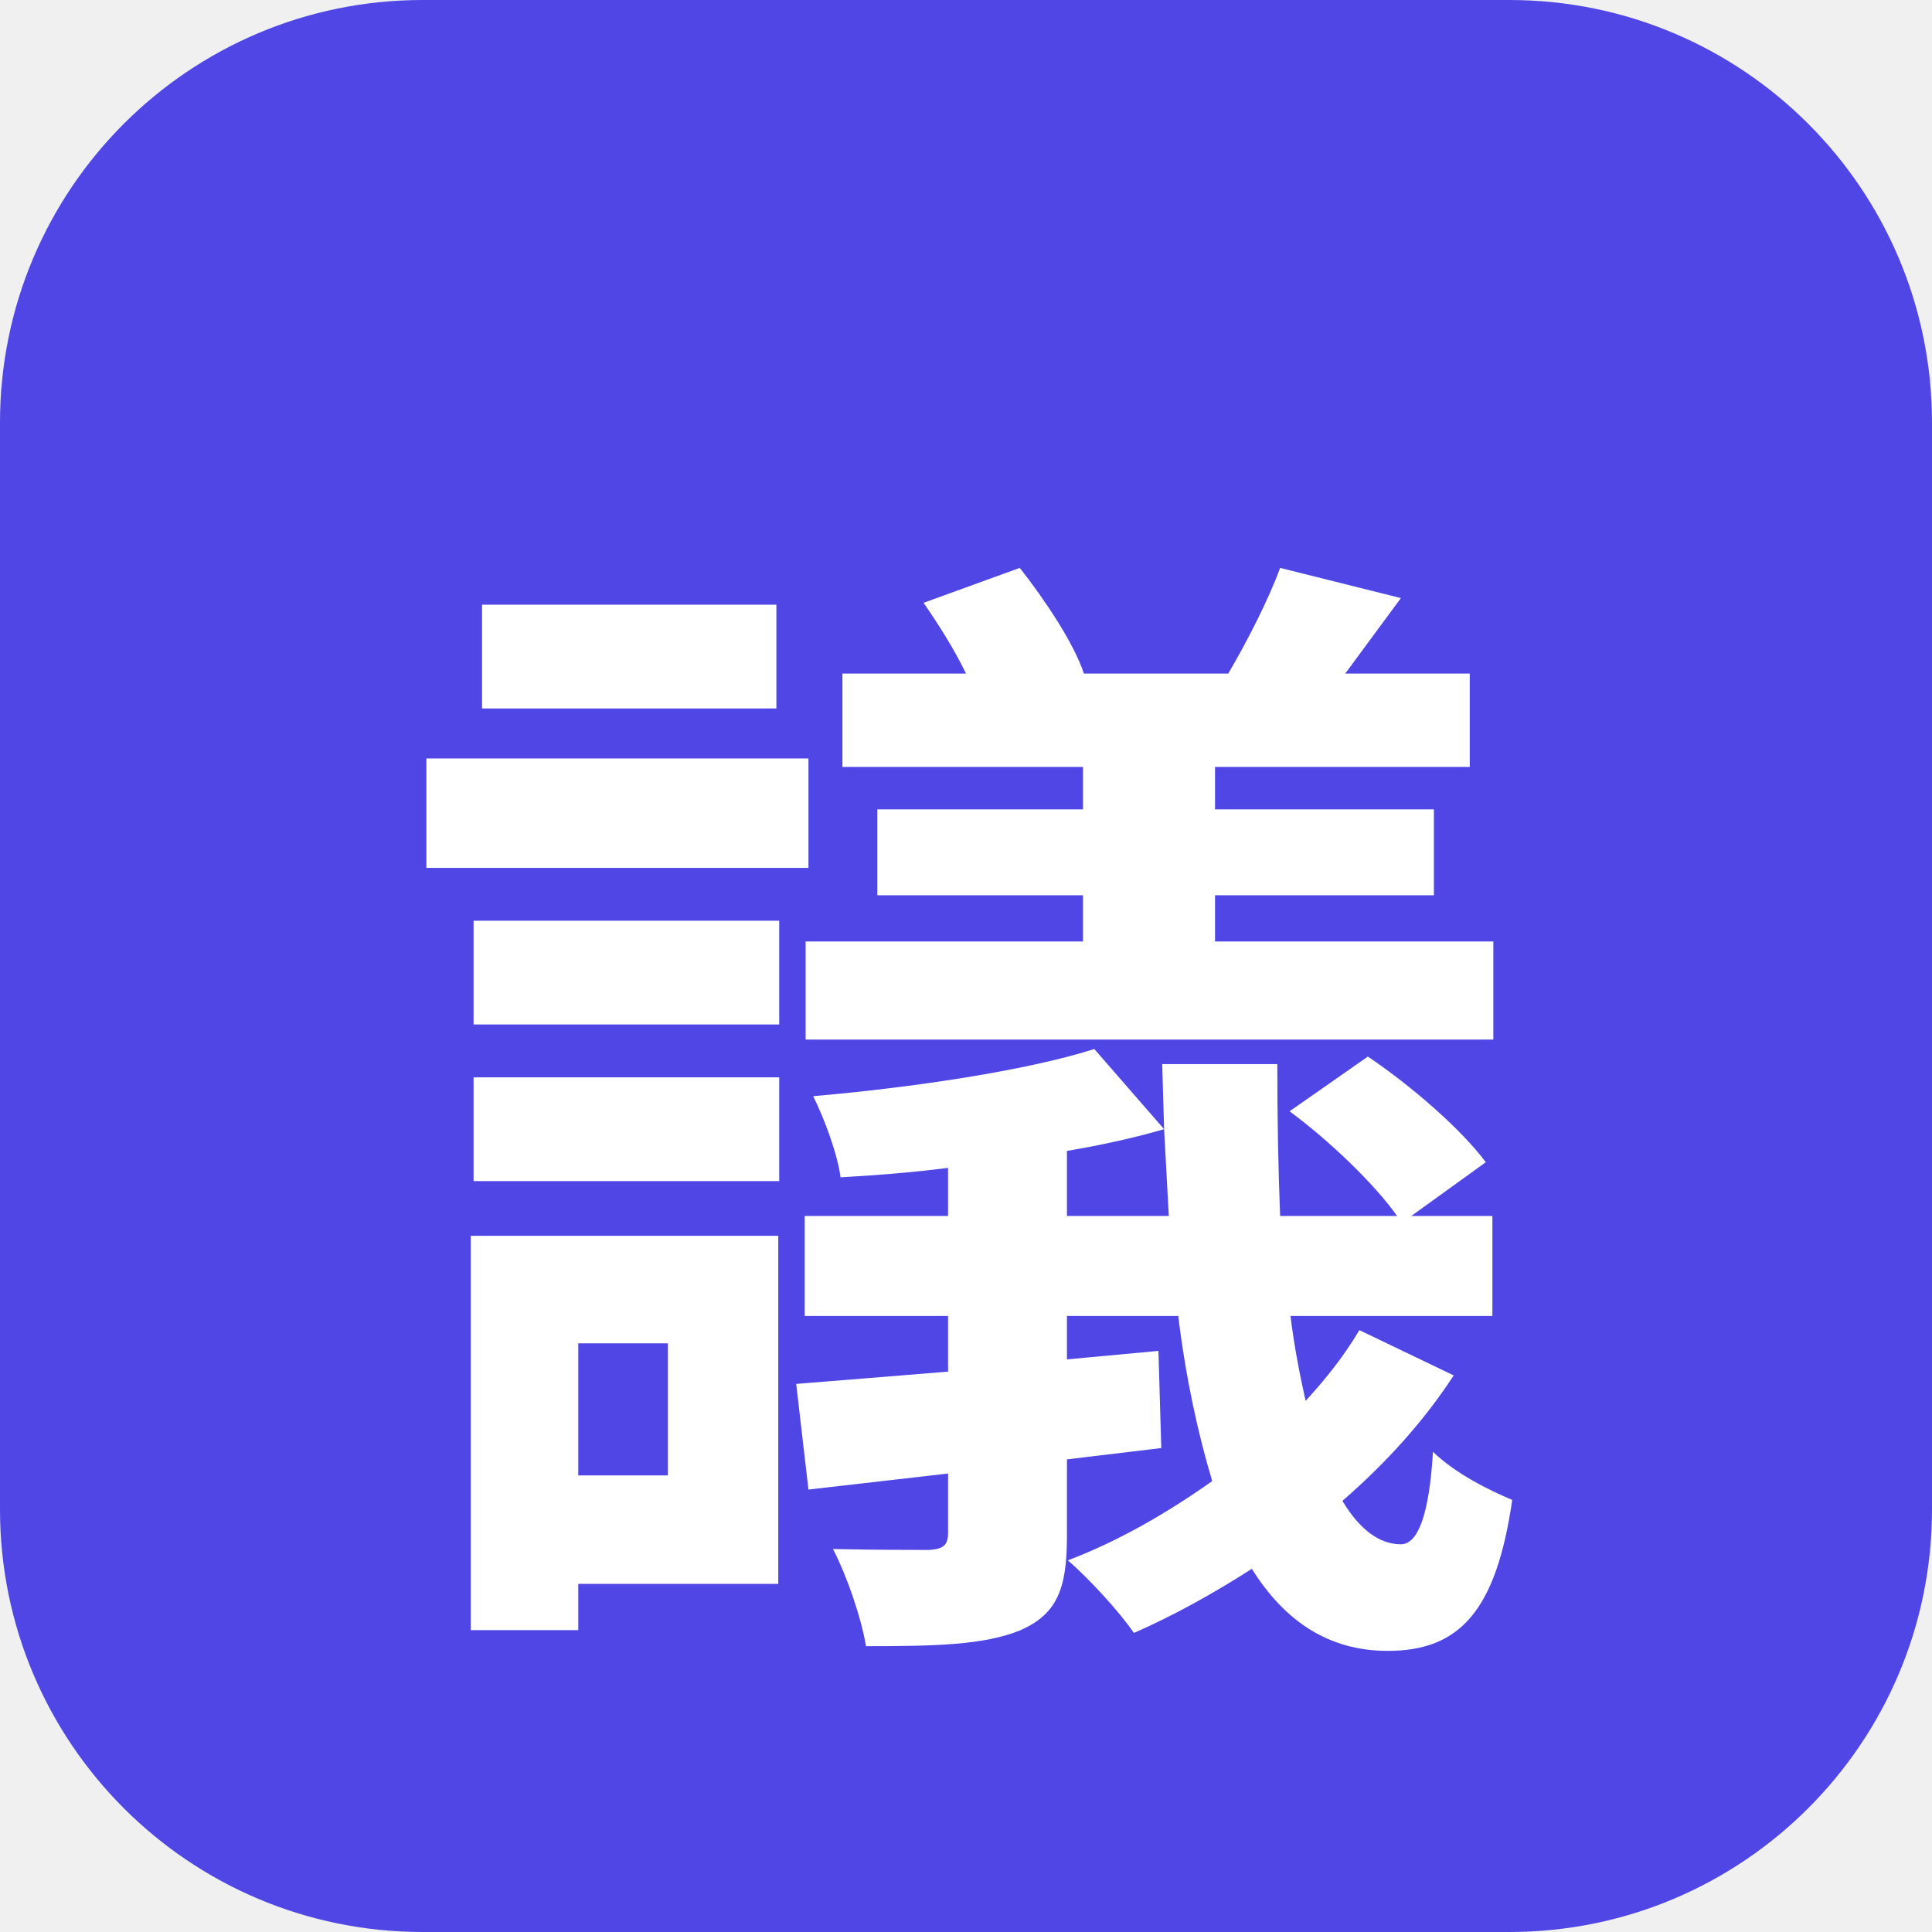
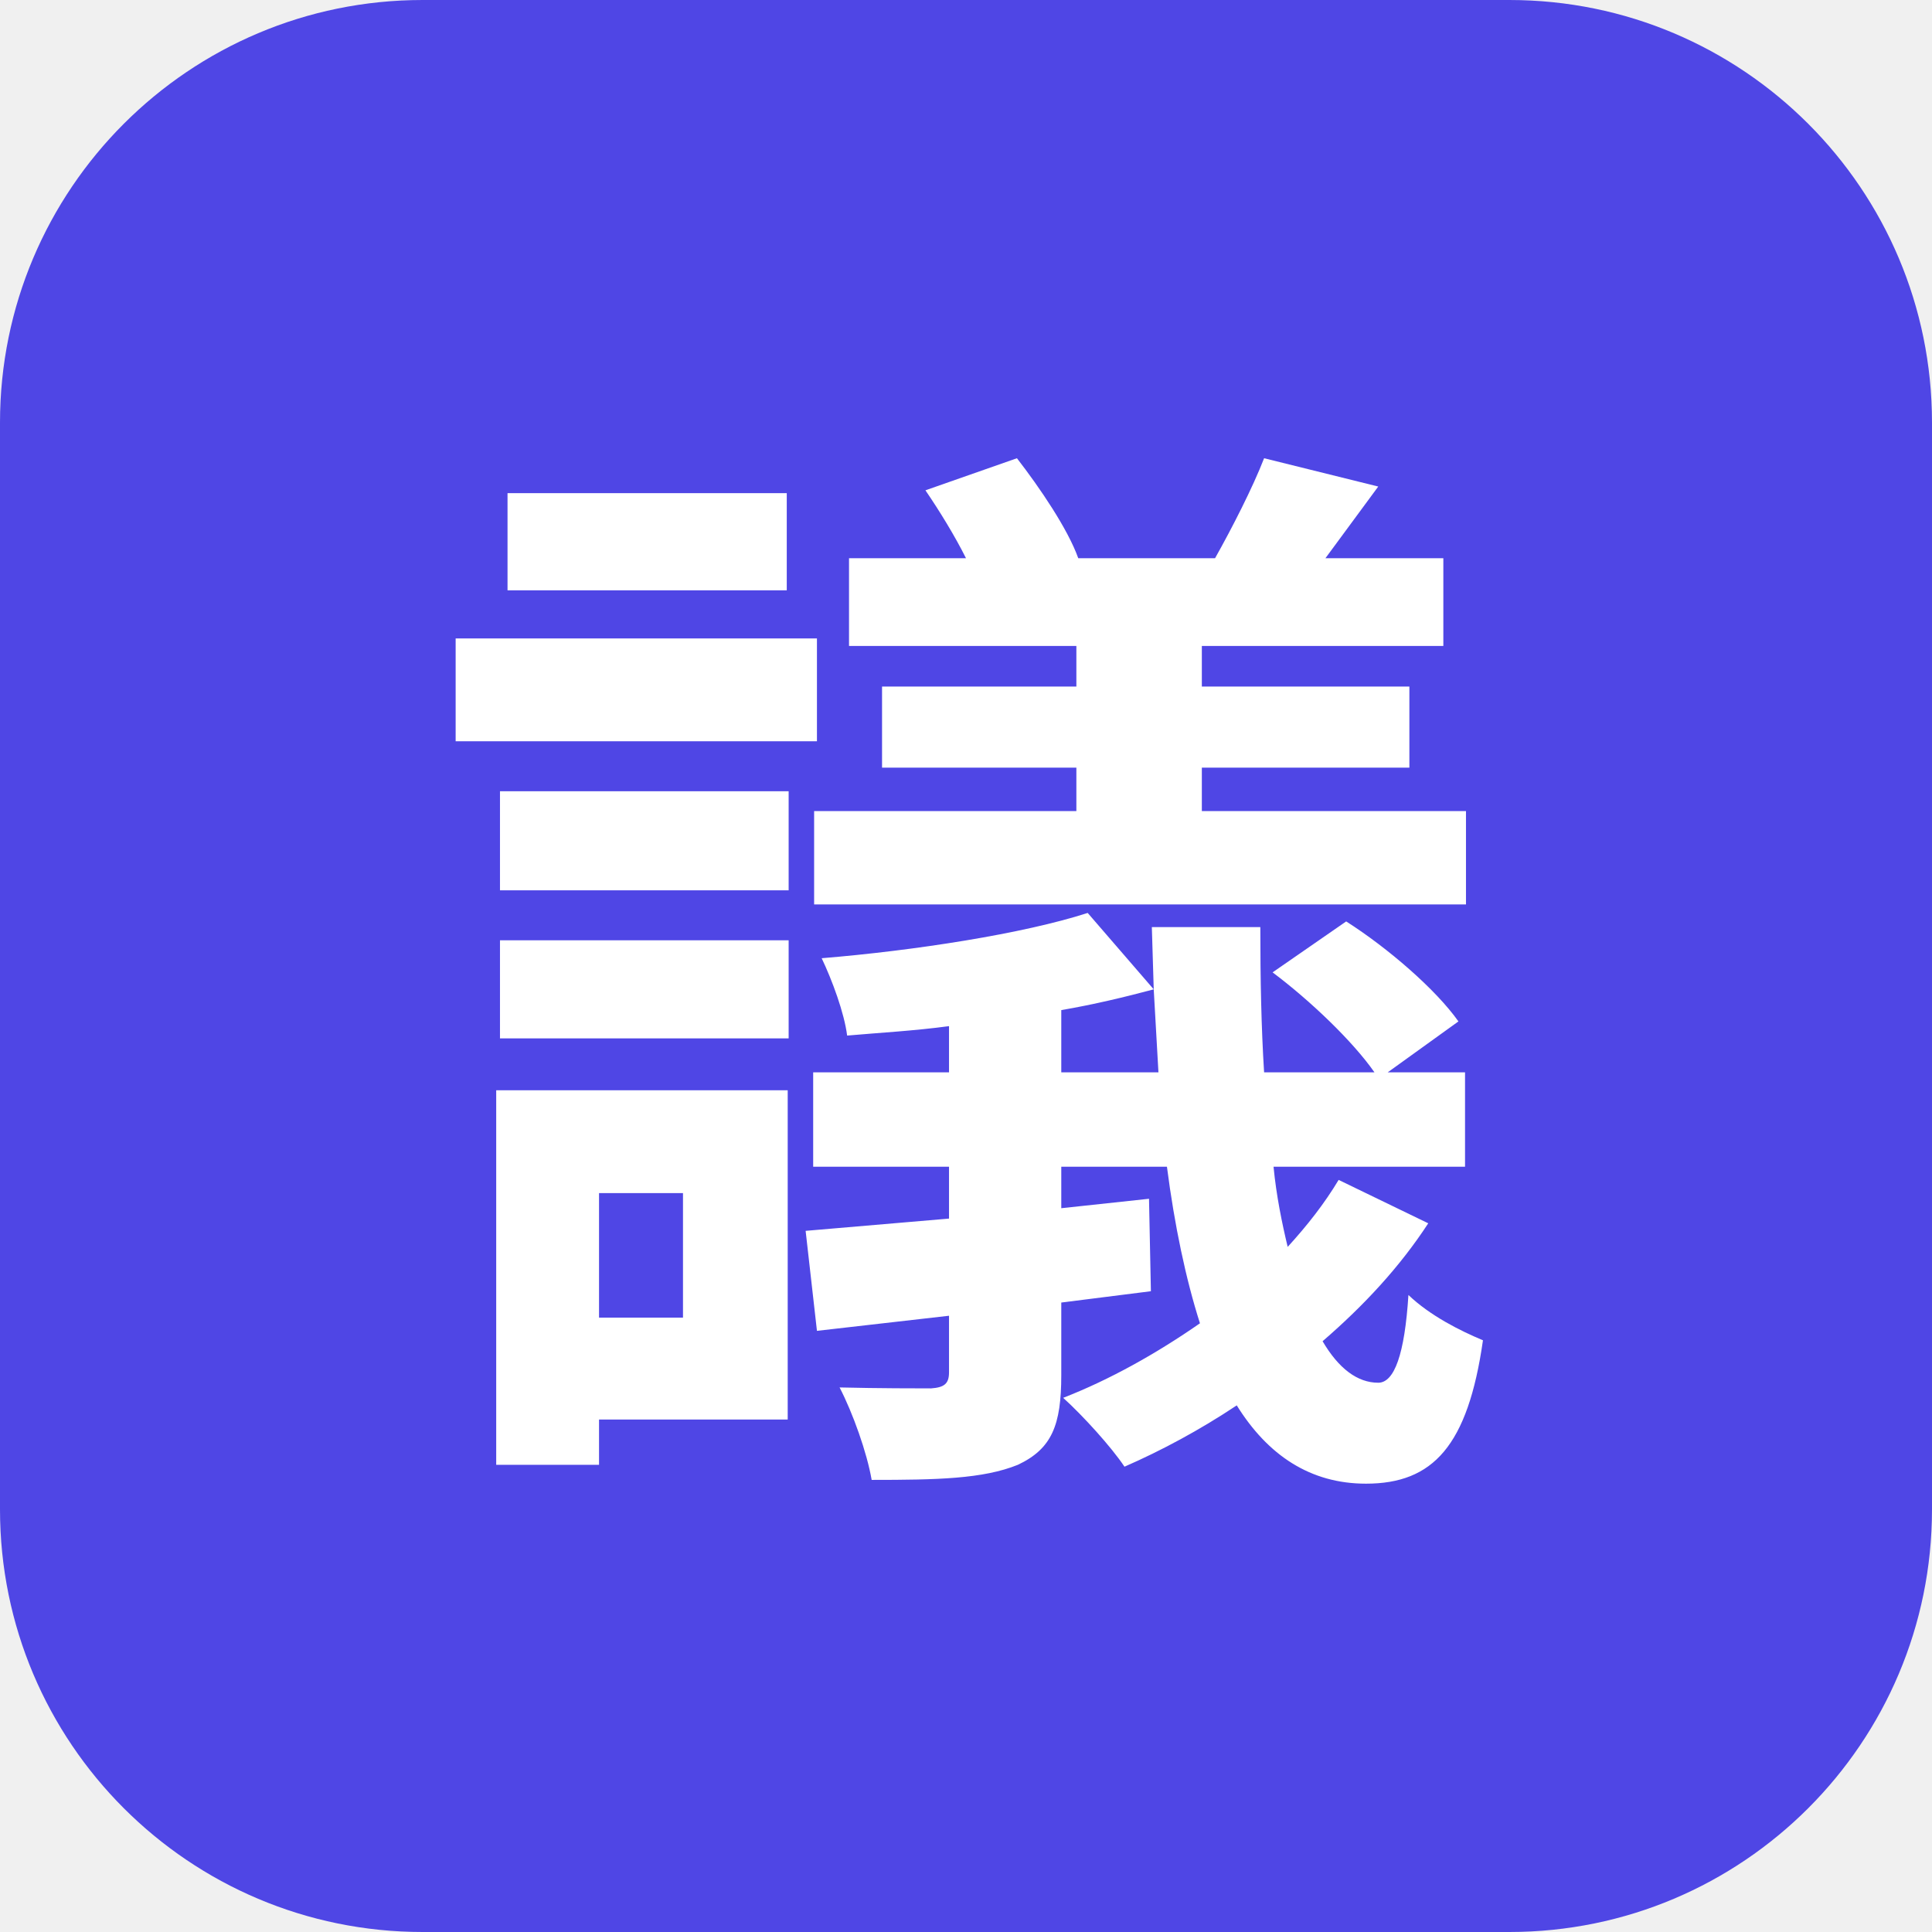
<svg xmlns="http://www.w3.org/2000/svg" viewBox="0 0 32 32">
  <rect width="32" height="32" rx="7" fill="#4F46E5" />
-   <text x="50%" y="54%" font-family="system-ui, -apple-system, sans-serif" font-size="19" font-weight="900" fill="#FFFFFF" text-anchor="middle" dominant-baseline="central">
+   <text x="50%" y="47%" font-family="'Hiragino Sans', 'Noto Sans JP', 'Meiryo', system-ui, sans-serif" font-size="18" font-weight="900" fill="#FFFFFF" text-anchor="middle" dominant-baseline="central">
    議
  </text>
</svg>
